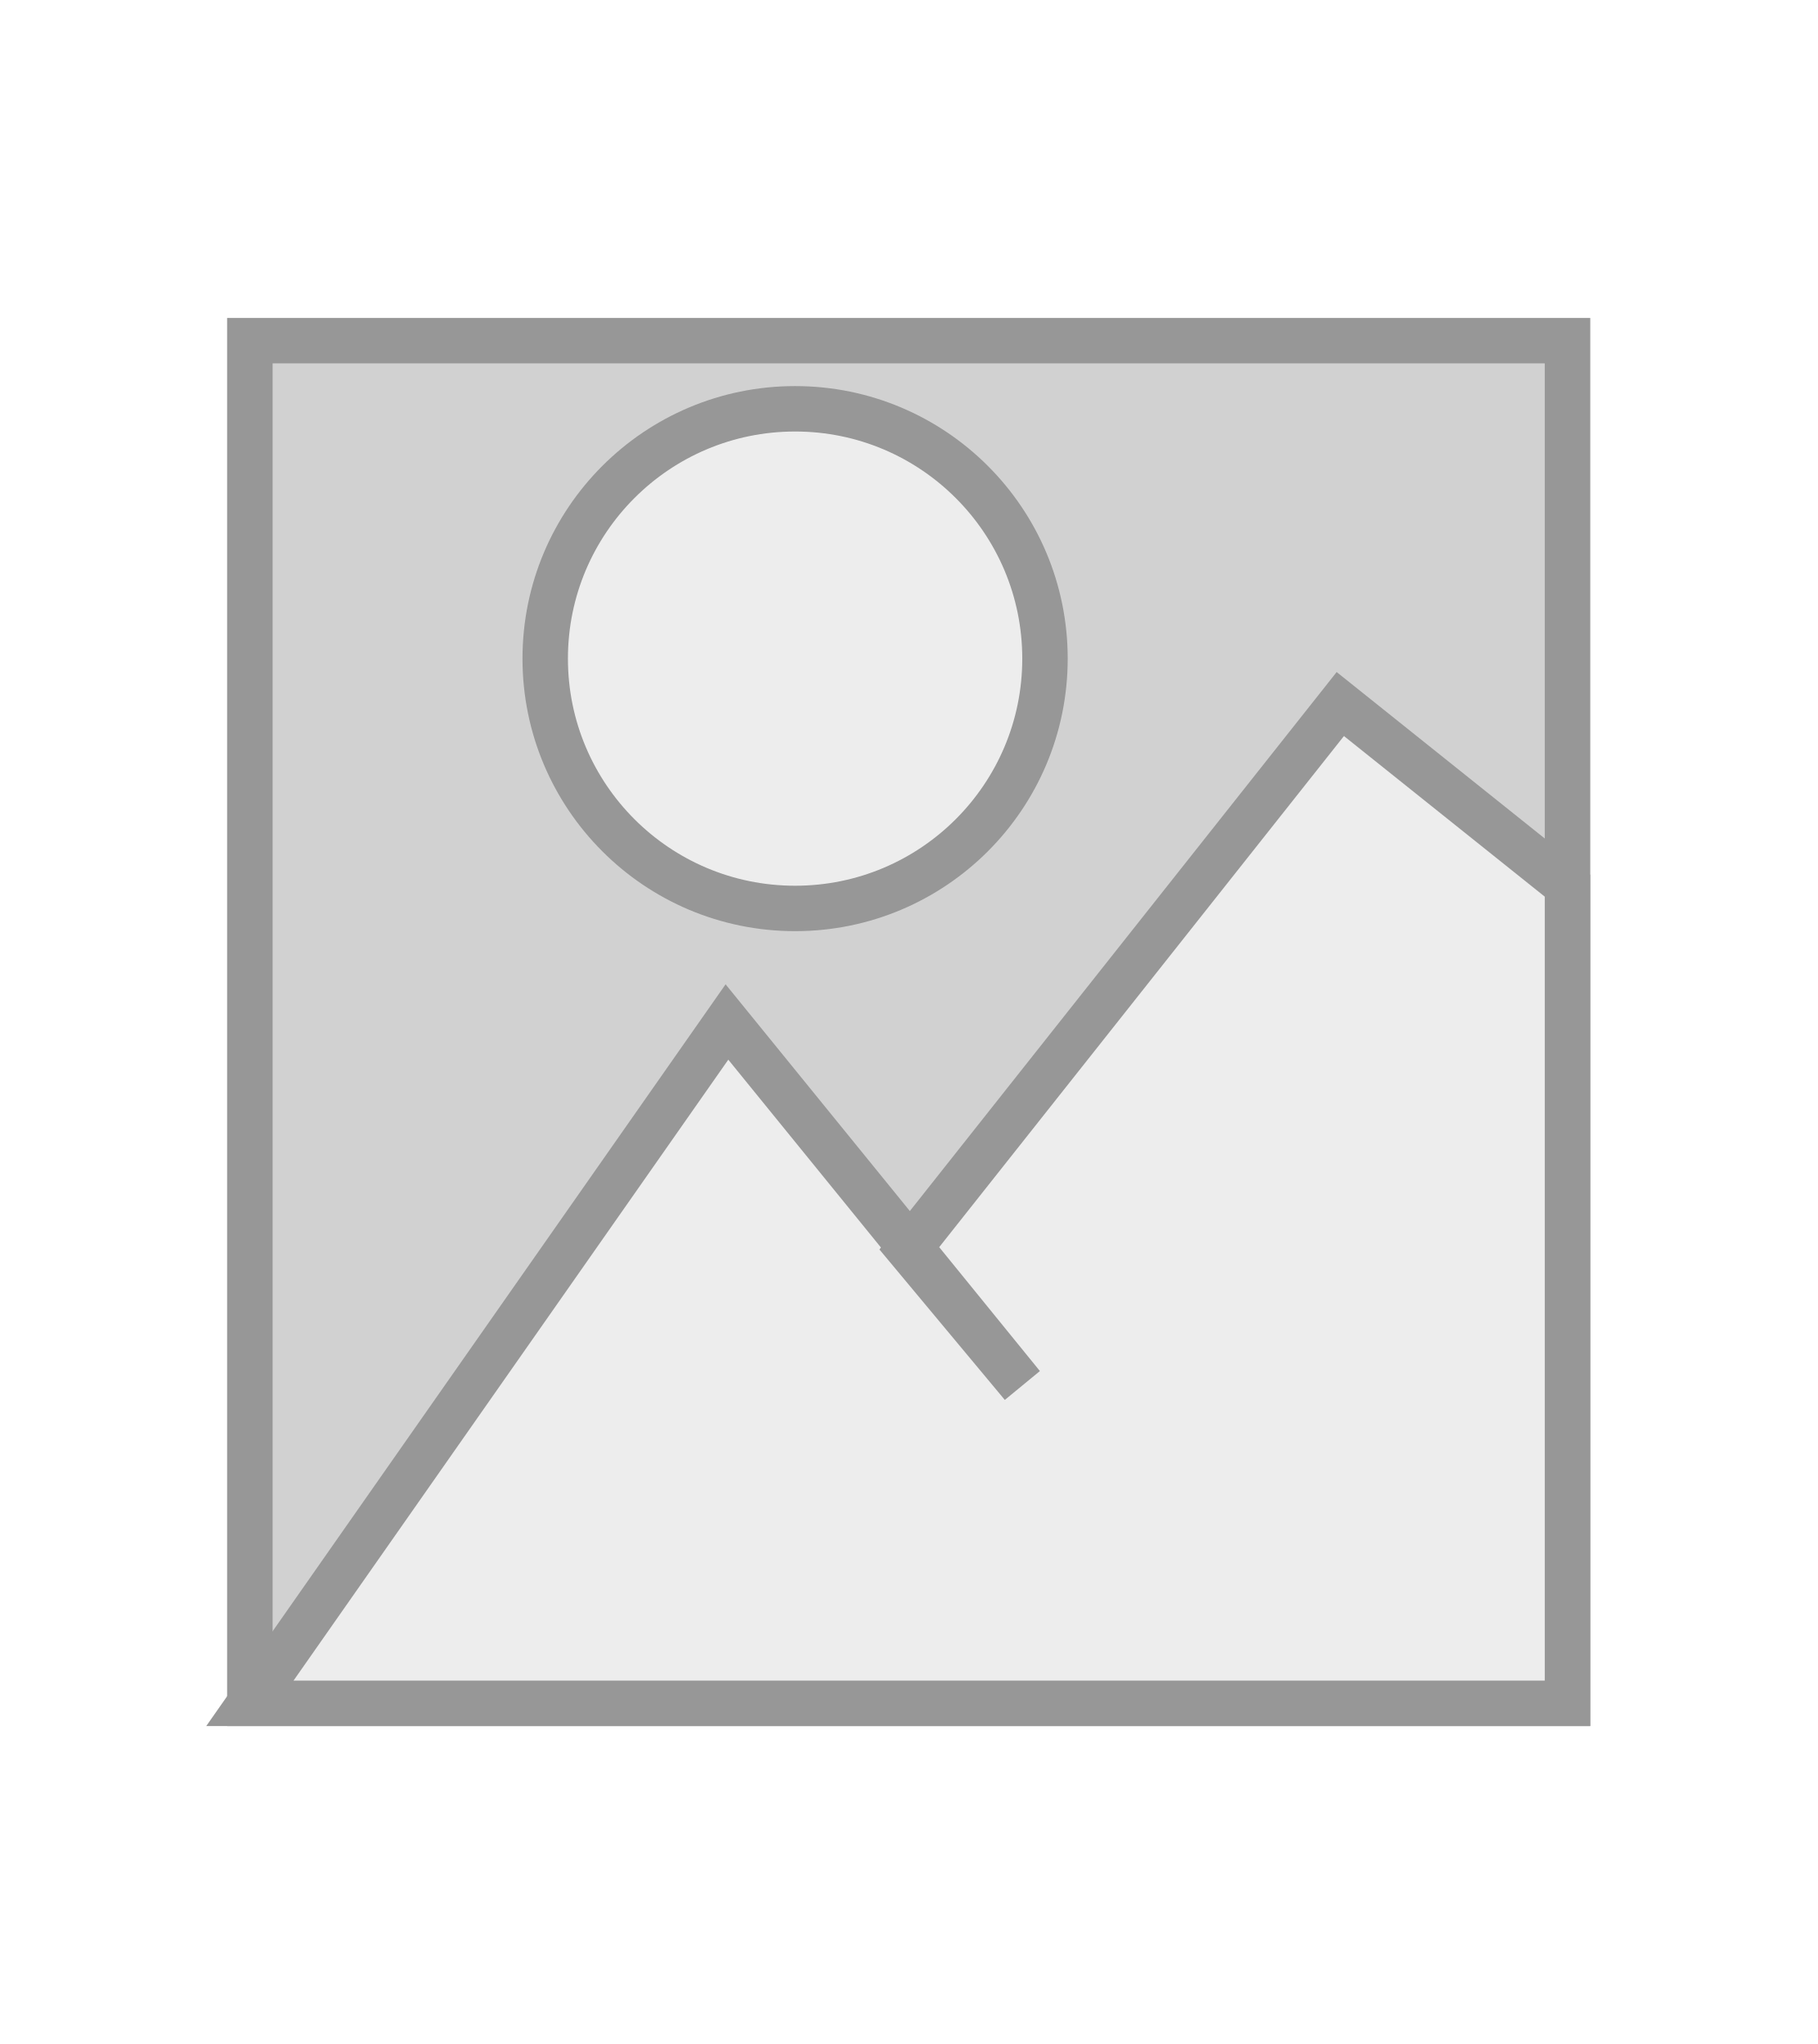
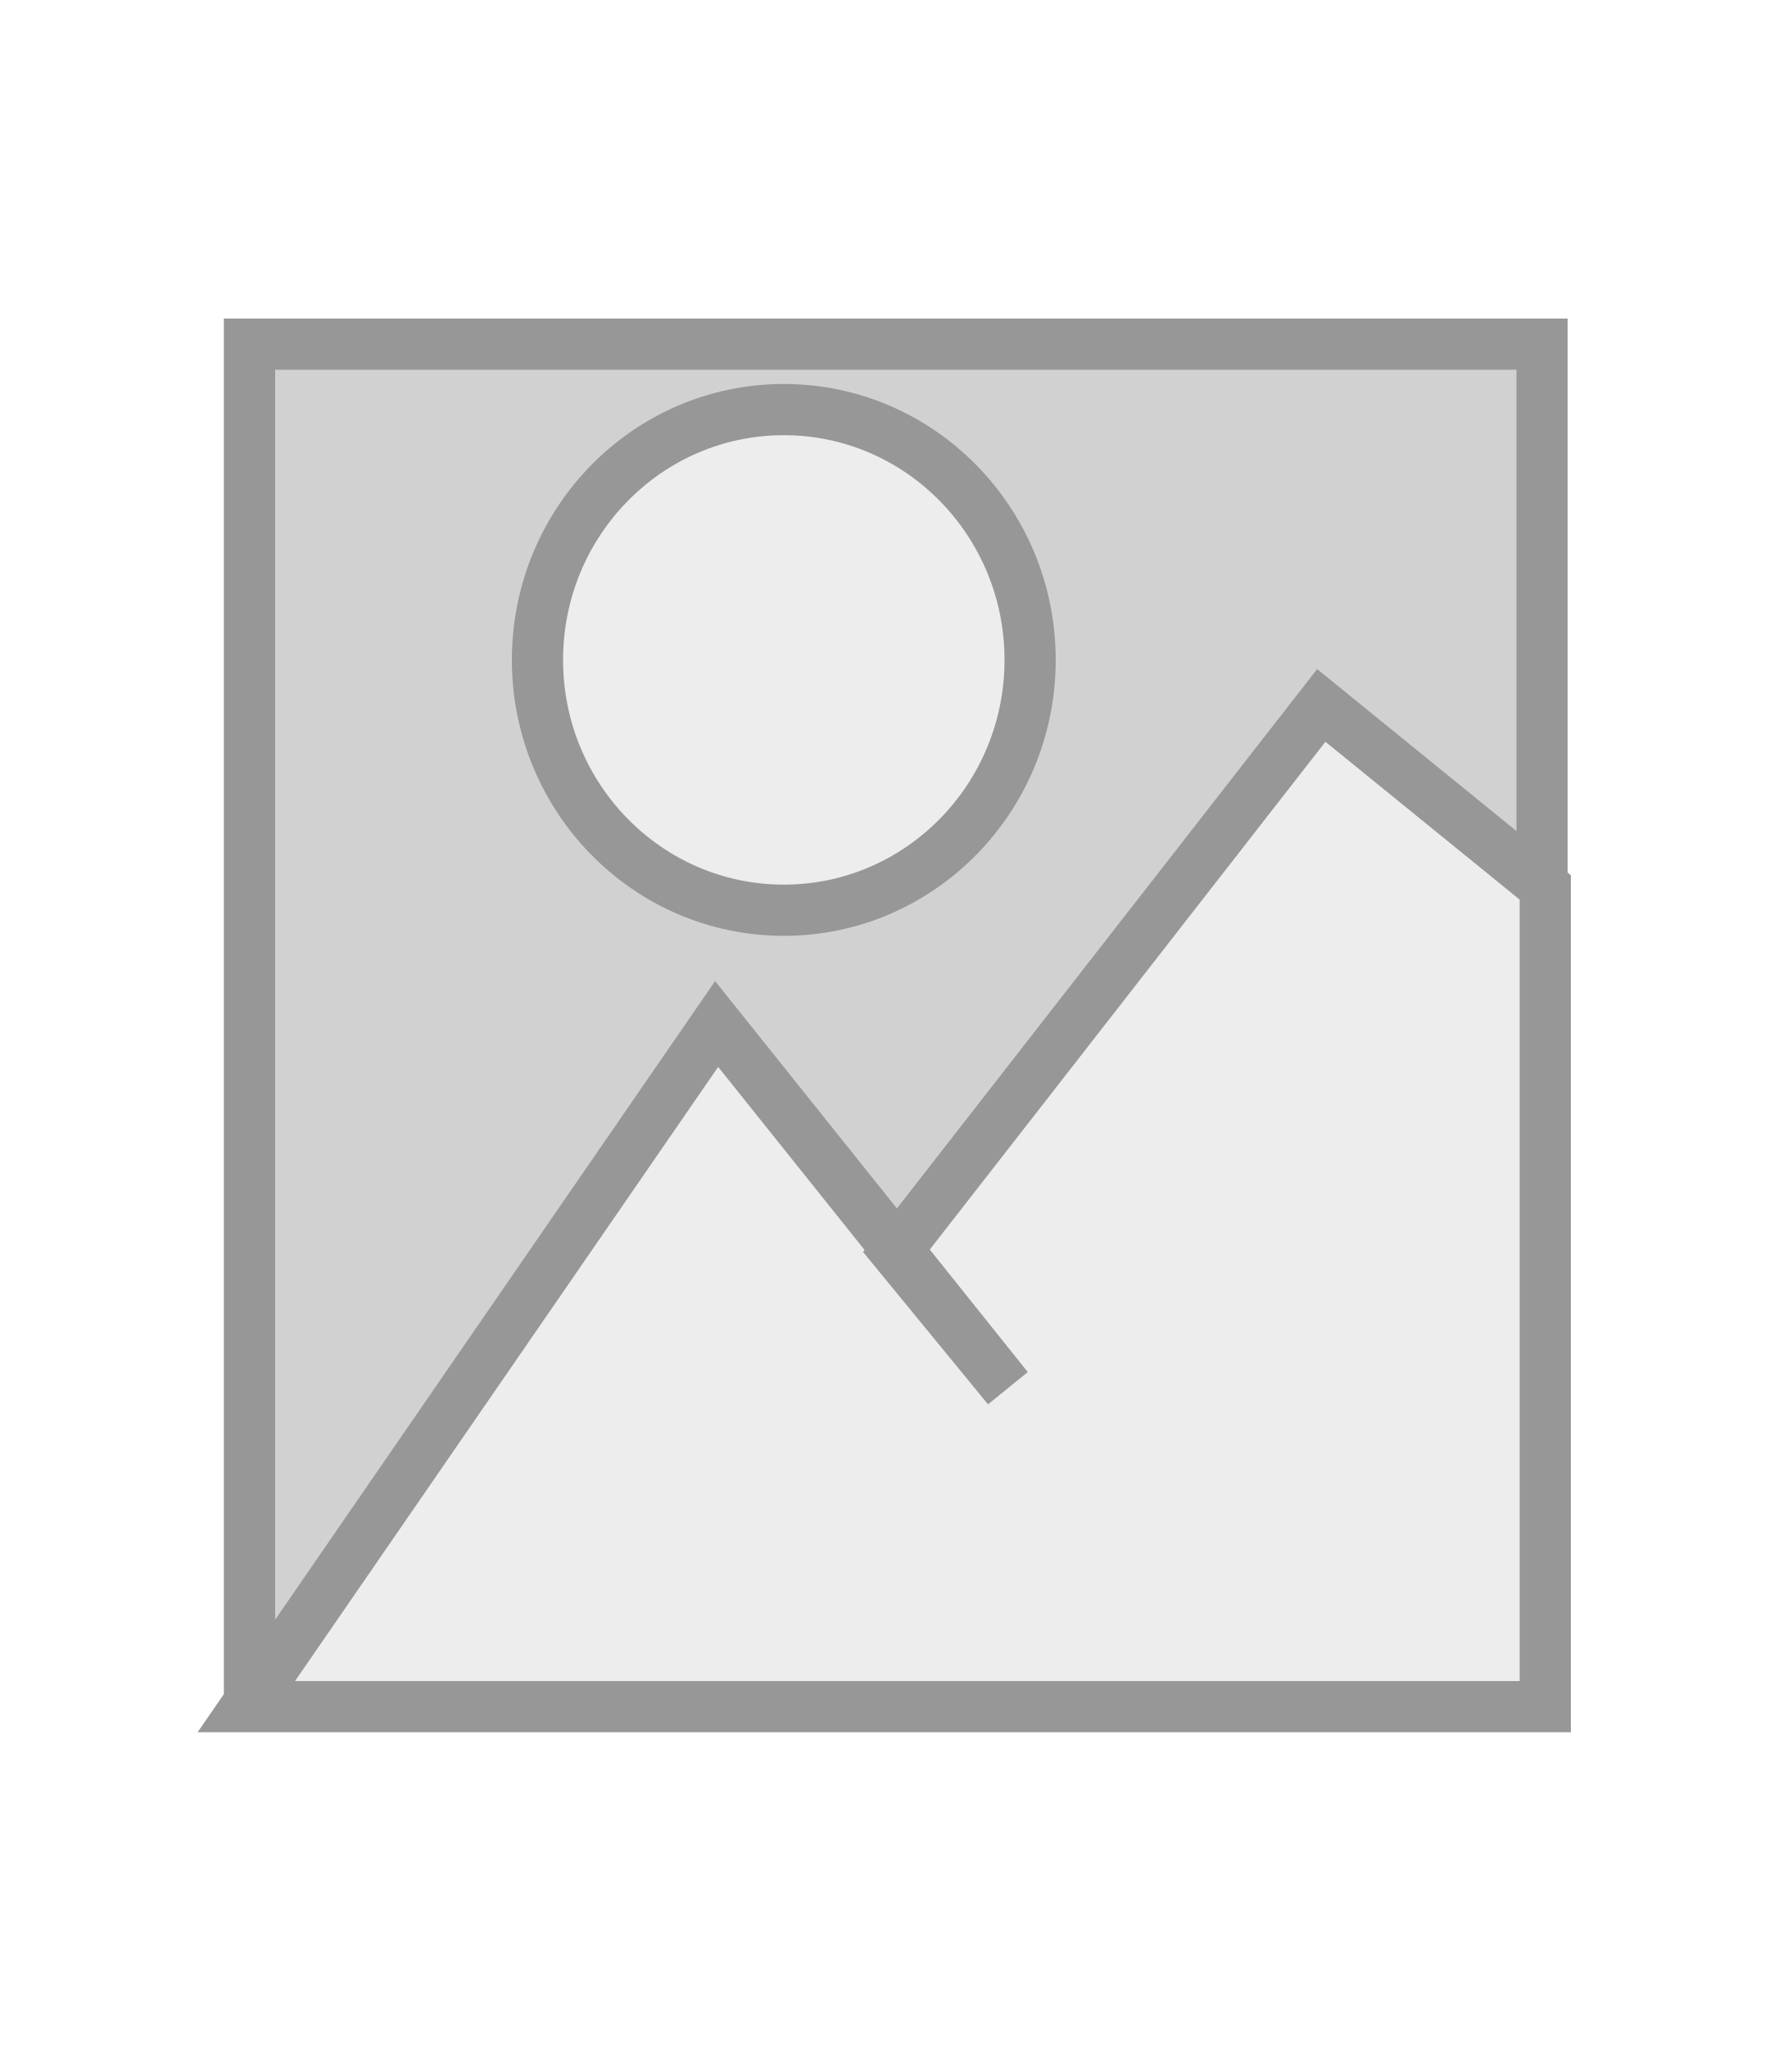
- <svg xmlns="http://www.w3.org/2000/svg" xmlns:xlink="http://www.w3.org/1999/xlink" width="40px" height="45px" viewBox="0 0 40 45" version="1.1">
+ <svg xmlns="http://www.w3.org/2000/svg" xmlns:xlink="http://www.w3.org/1999/xlink" width="35px" height="40px" viewBox="0 0 35 40" version="1.1">
  <defs>
-     <rect id="path-1" x="5" y="7" width="30" height="31" />
+     <rect id="path-1" x="4.375" y="6.222" width="26.25" height="27.556" />
  </defs>
  <g id="Symbols" stroke="none" stroke-width="1" fill="none" fill-rule="evenodd">
    <g id="picto/image_file-hover">
      <g id="Rectangle-6-Copy">
        <use fill="#D1D1D1" fill-rule="evenodd" xlink:href="#path-1" />
-         <rect stroke="#979797" stroke-width="1" x="5.5" y="7.5" width="29" height="30" />
+         <rect stroke="#979797" stroke-width="1" x="4.875" y="6.722" width="25.25" height="26.556" />
      </g>
-       <circle id="Oval-4" stroke="#979797" fill="#EDEDED" cx="17.5" cy="14.5" r="5.5" />
-       <polygon id="Path-4" stroke="#979797" fill="#EDEDED" points="34.5 37.5 34.5 19.5 29.5 15.5 20 27.5 22.5 30.5 16 22.5 5.5 37.5" />
+       <ellipse id="Oval-4" stroke="#979797" fill="#EDEDED" cx="15.312" cy="12.889" rx="4.812" ry="4.889" />
+       <polygon id="Path-4" stroke="#979797" fill="#EDEDED" points="30.188 33.333 30.188 17.333 25.812 13.778 17.5 24.444 19.688 27.111 14 20 4.812 33.333" />
    </g>
  </g>
</svg>
